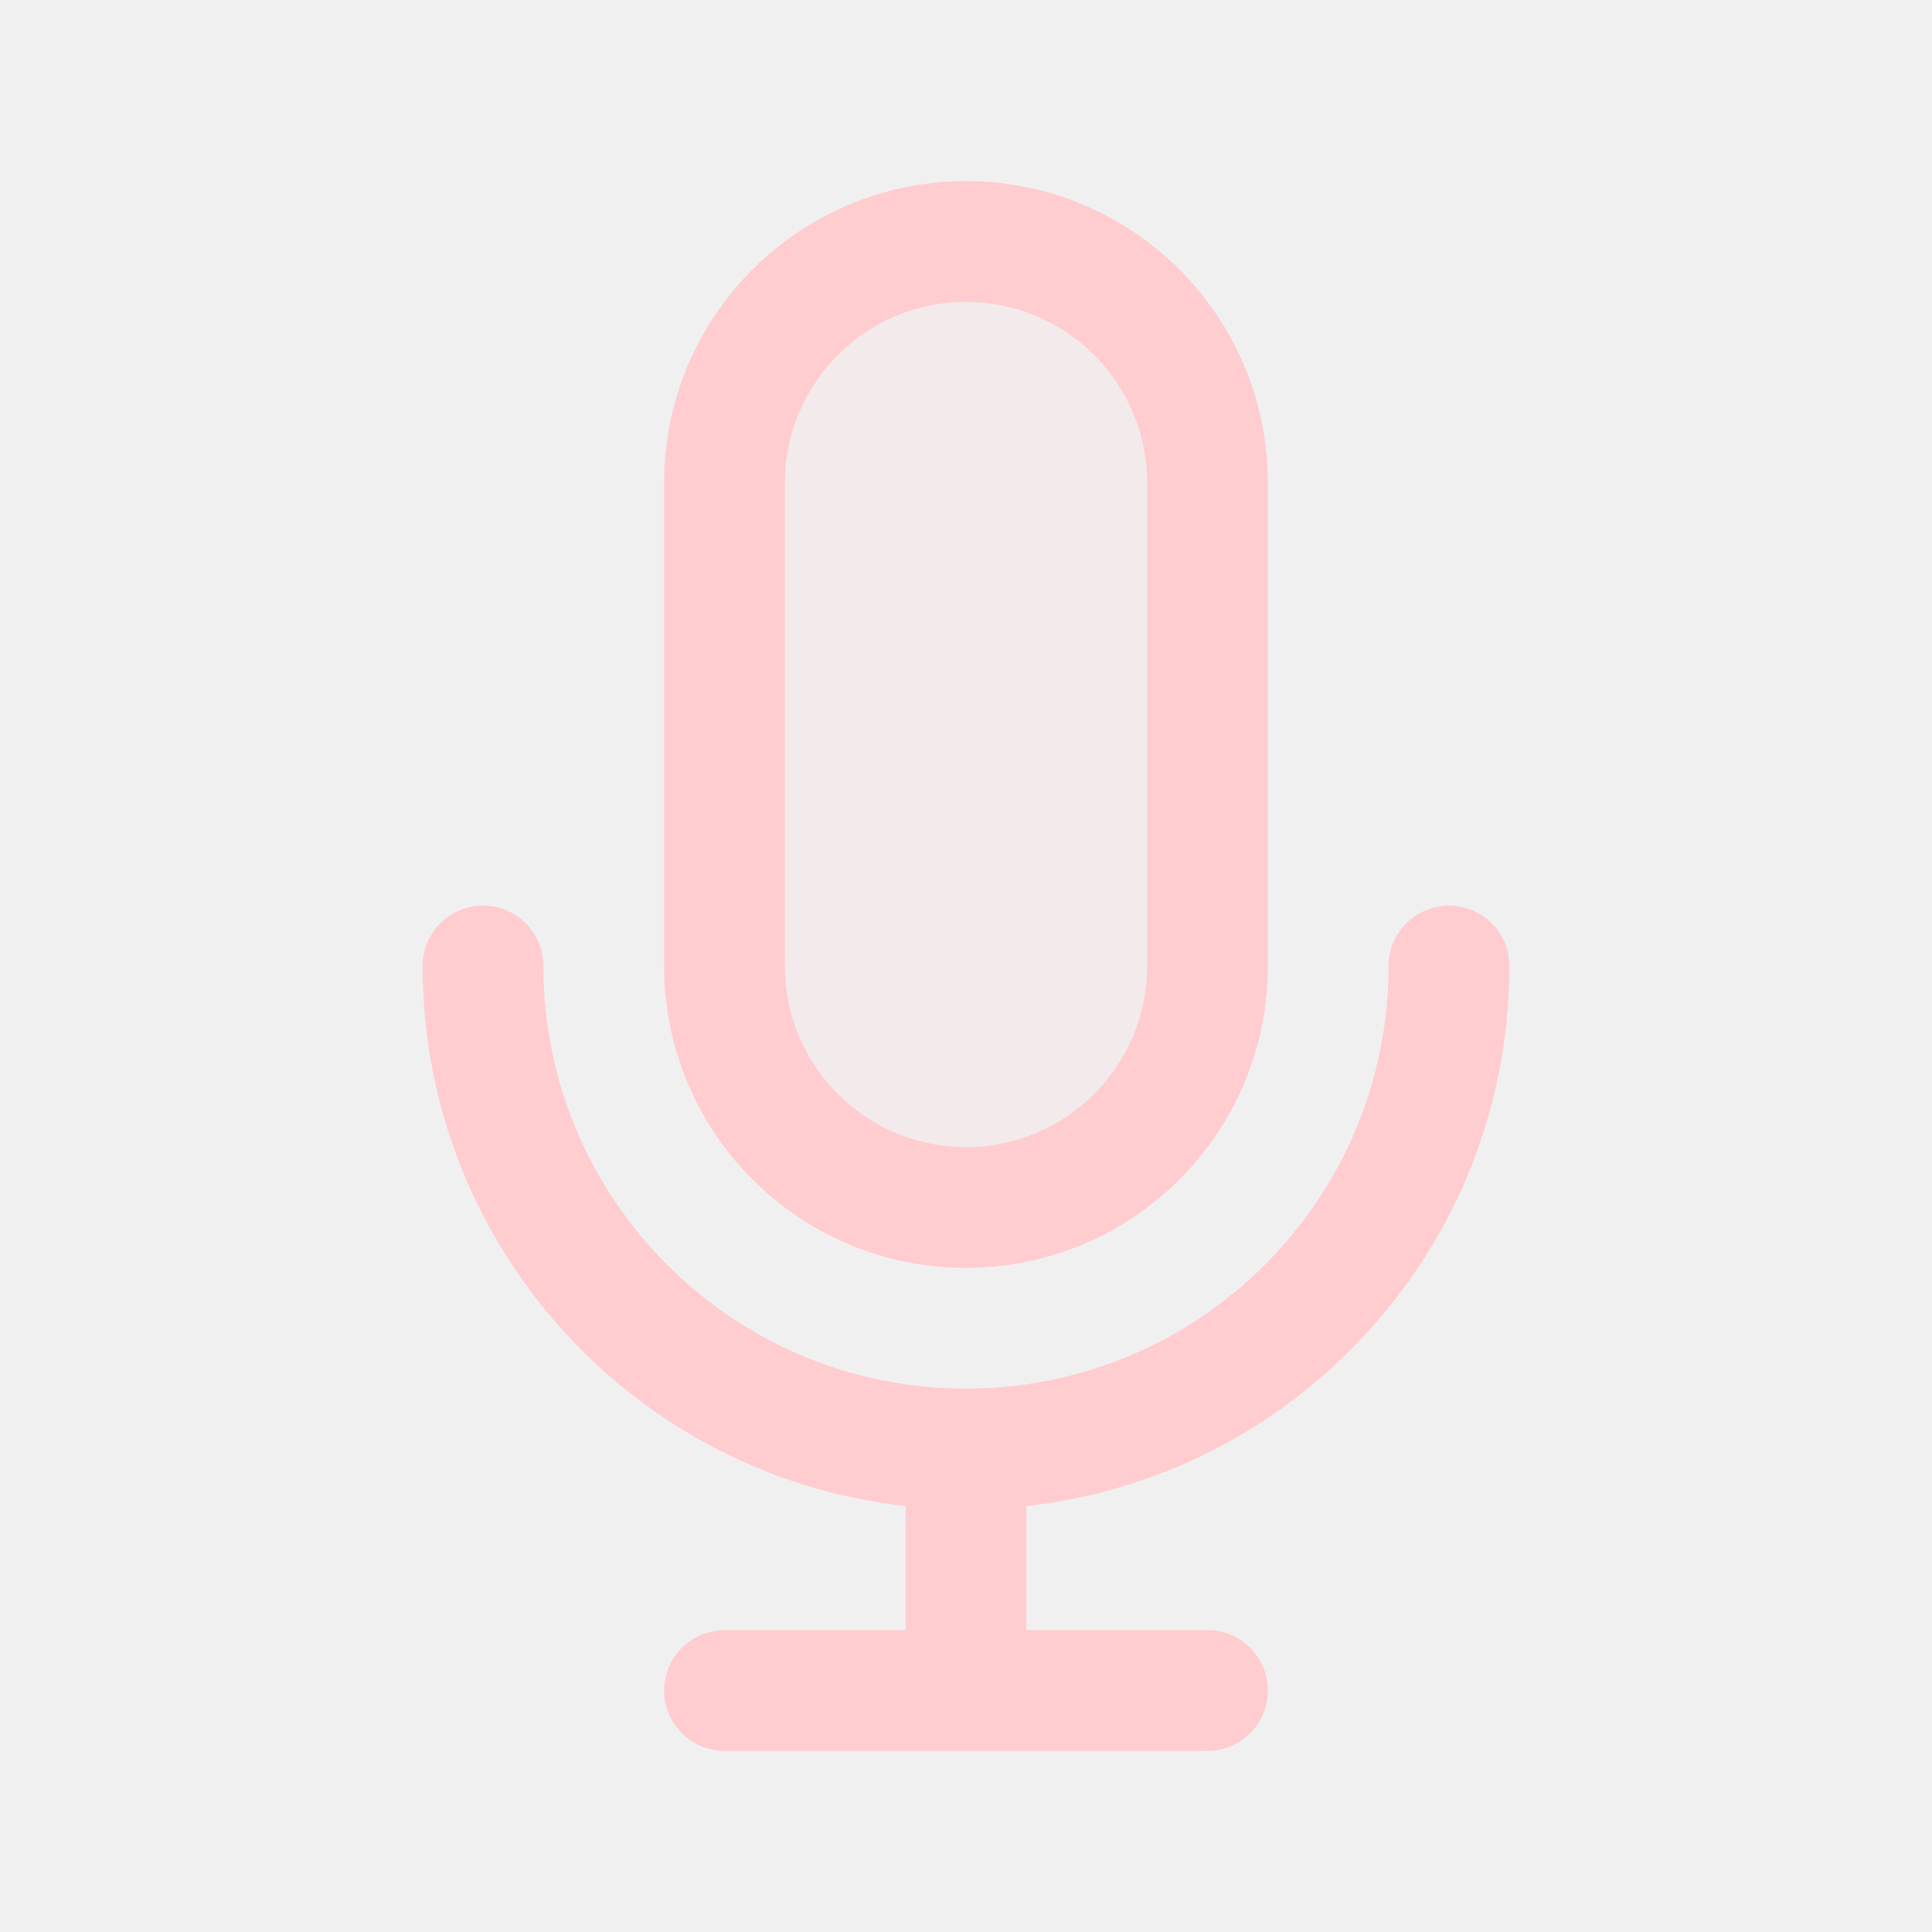
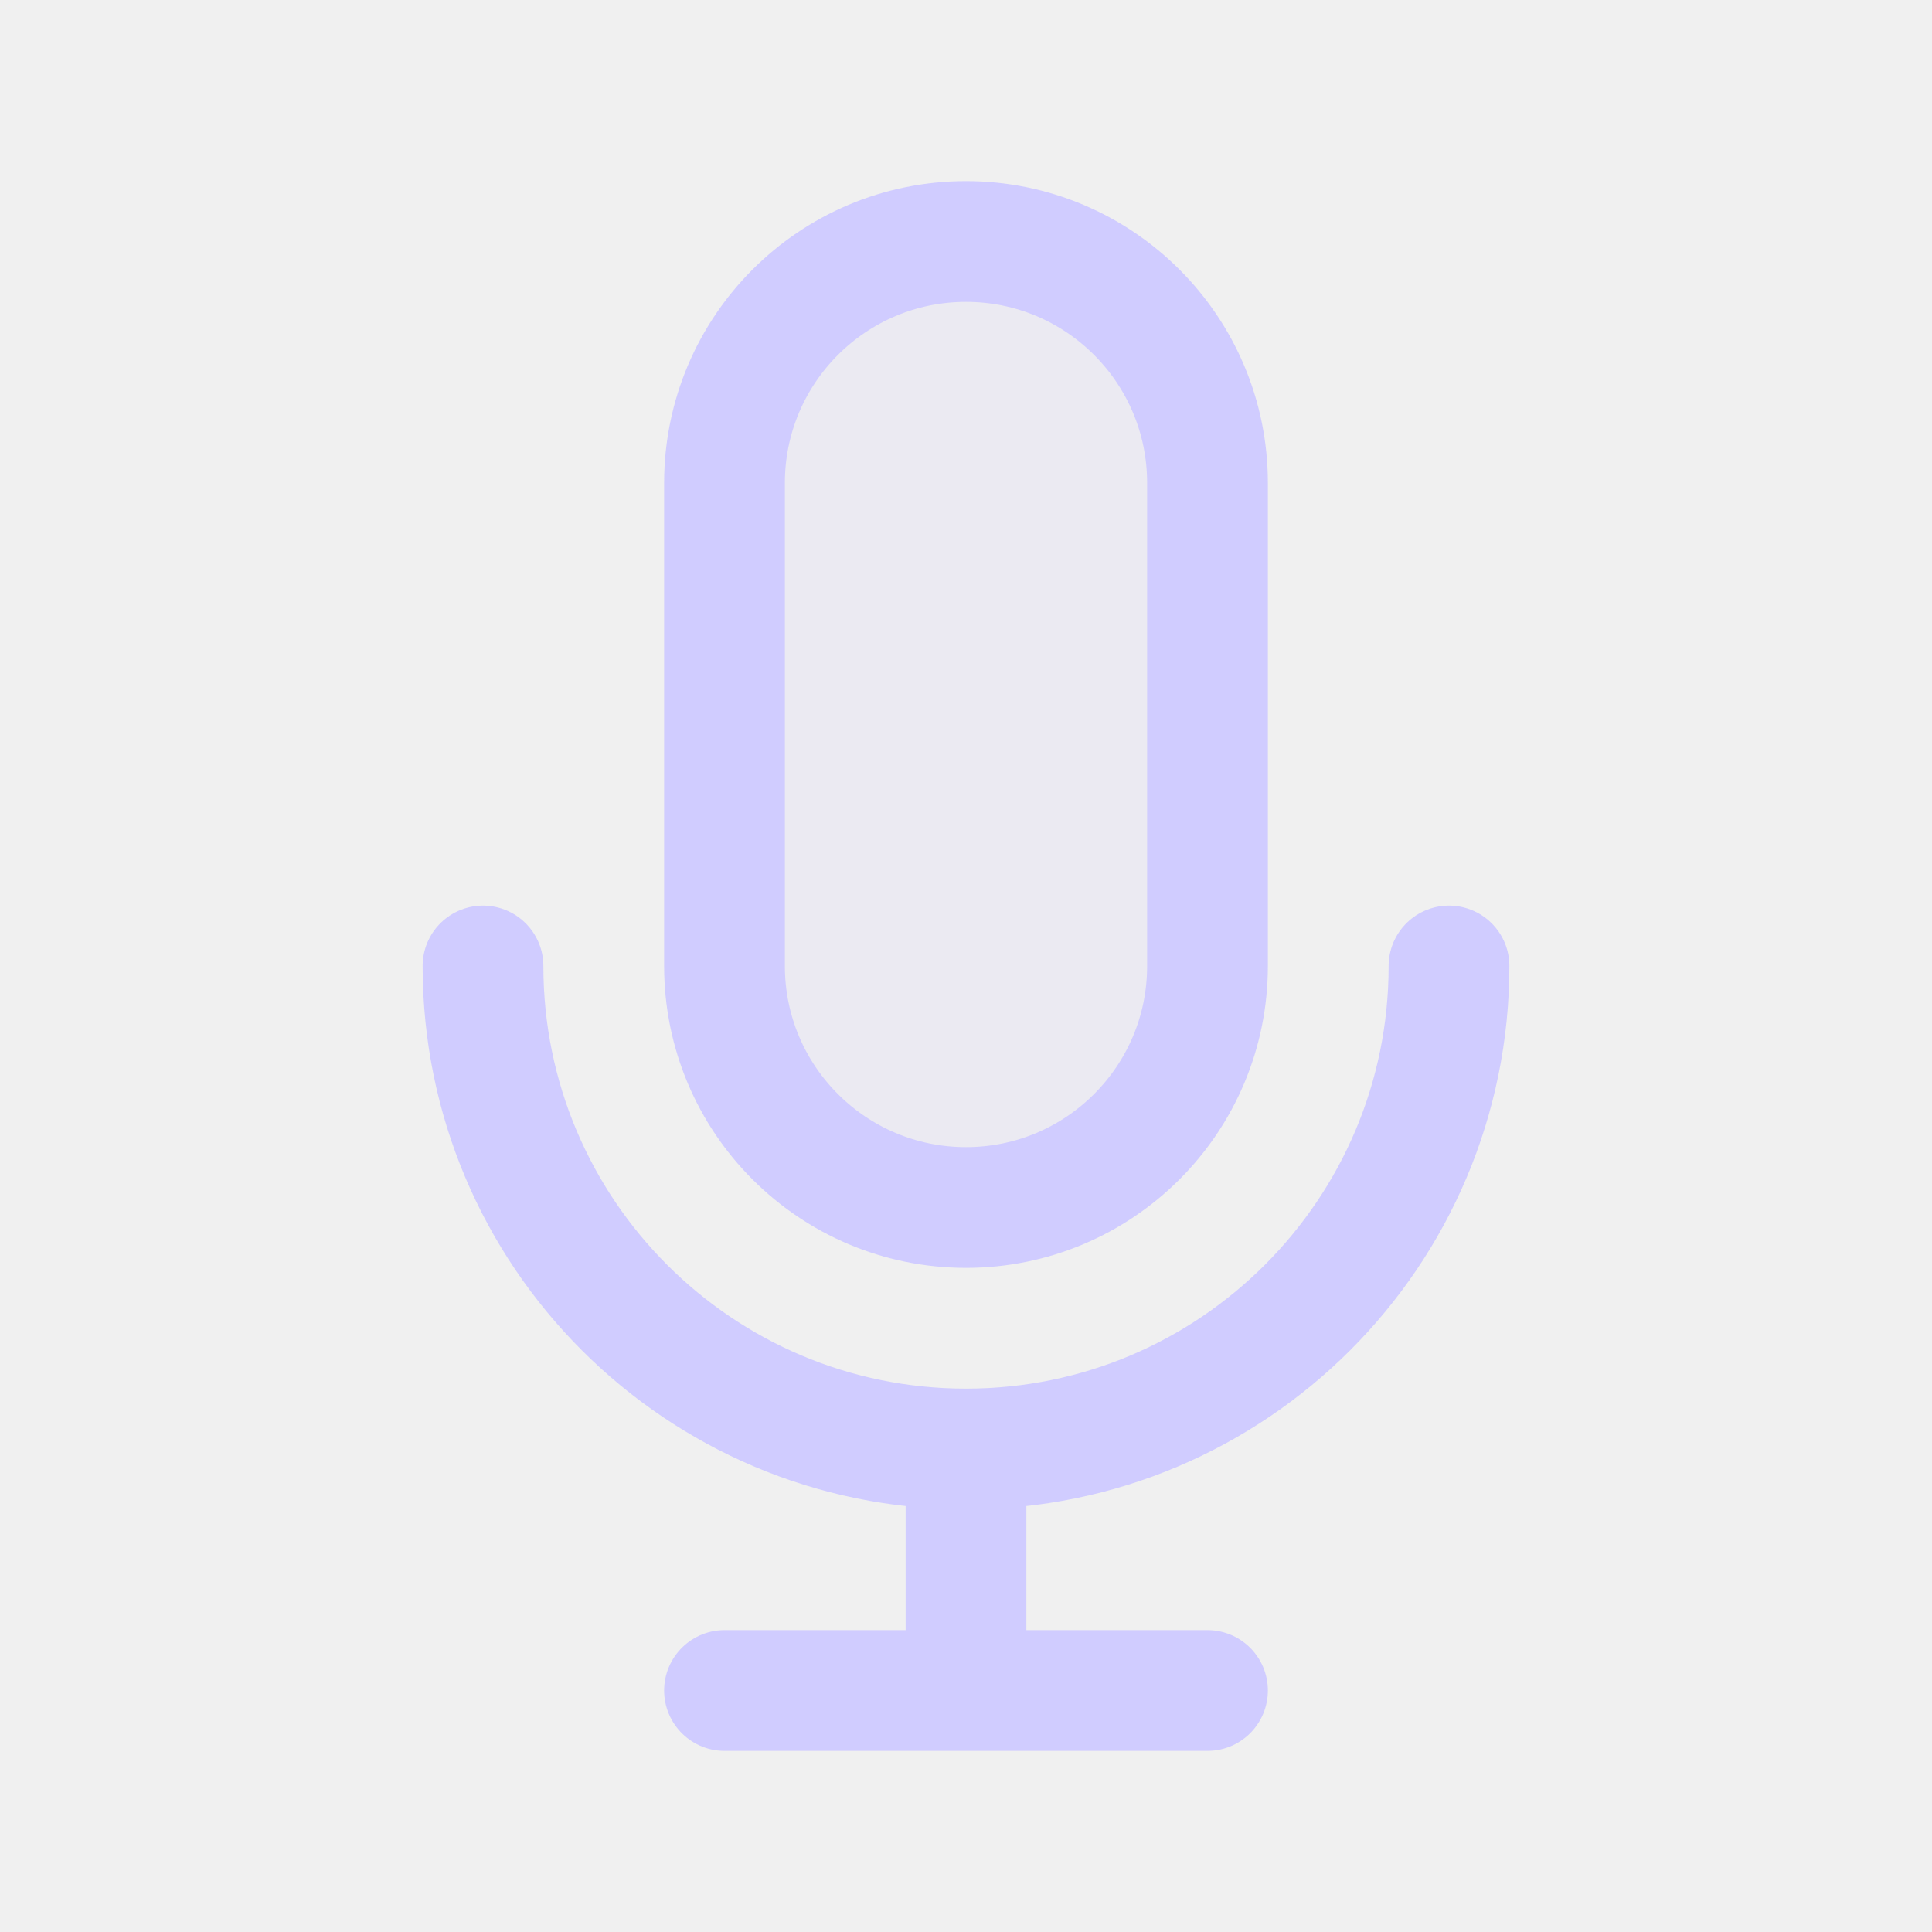
<svg width="120px" height="120px" viewBox="0 0 24 24" fill="none">
  <g id="bgCarrier" stroke-width="0" />
  <g id="tracerCarrier" stroke-linecap="round" stroke-linejoin="round" />
  <g id="iconCarrier">
-     <path opacity="0.15" d="M9 6C9 4.343 10.343 3 12 3C13.657 3 15 4.343 15 6V12C15 13.657 13.657 15 12 15C10.343 15 9 13.657 9 12V6Z" fill="#FFCCCF" style="--darkreader-inline-fill: #000000;" data-darkreader-inline-fill="" />
-     <path d="M18 12C18 15.314 15.314 18 12 18M12 18C8.686 18 6 15.314 6 12M12 18V21M12 21H15M12 21H9M15 6V12C15 13.657 13.657 15 12 15C10.343 15 9 13.657 9 12V6C9 4.343 10.343 3 12 3C13.657 3 15 4.343 15 6Z" stroke="#FFCCCF" stroke-width="1.5" stroke-linecap="round" stroke-linejoin="round" style="--darkreader-inline-stroke: #ffffff;" data-darkreader-inline-stroke="" />
+     <path opacity="0.15" d="M9 6C9 4.343 10.343 3 12 3C13.657 3 15 4.343 15 6V12C15 13.657 13.657 15 12 15C10.343 15 9 13.657 9 12V6Z" fill="#D0CCFF" style="--darkreader-inline-fill: #000000;" data-darkreader-inline-fill="" />
+     <path d="M18 12C18 15.314 15.314 18 12 18M12 18C8.686 18 6 15.314 6 12M12 18V21M12 21H15M12 21H9M15 6V12C15 13.657 13.657 15 12 15C10.343 15 9 13.657 9 12V6C9 4.343 10.343 3 12 3C13.657 3 15 4.343 15 6Z" stroke="#D0CCFF" stroke-width="1.5" stroke-linecap="round" stroke-linejoin="round" style="--darkreader-inline-stroke: #ffffff;" data-darkreader-inline-stroke="" />
  </g>
</svg>
